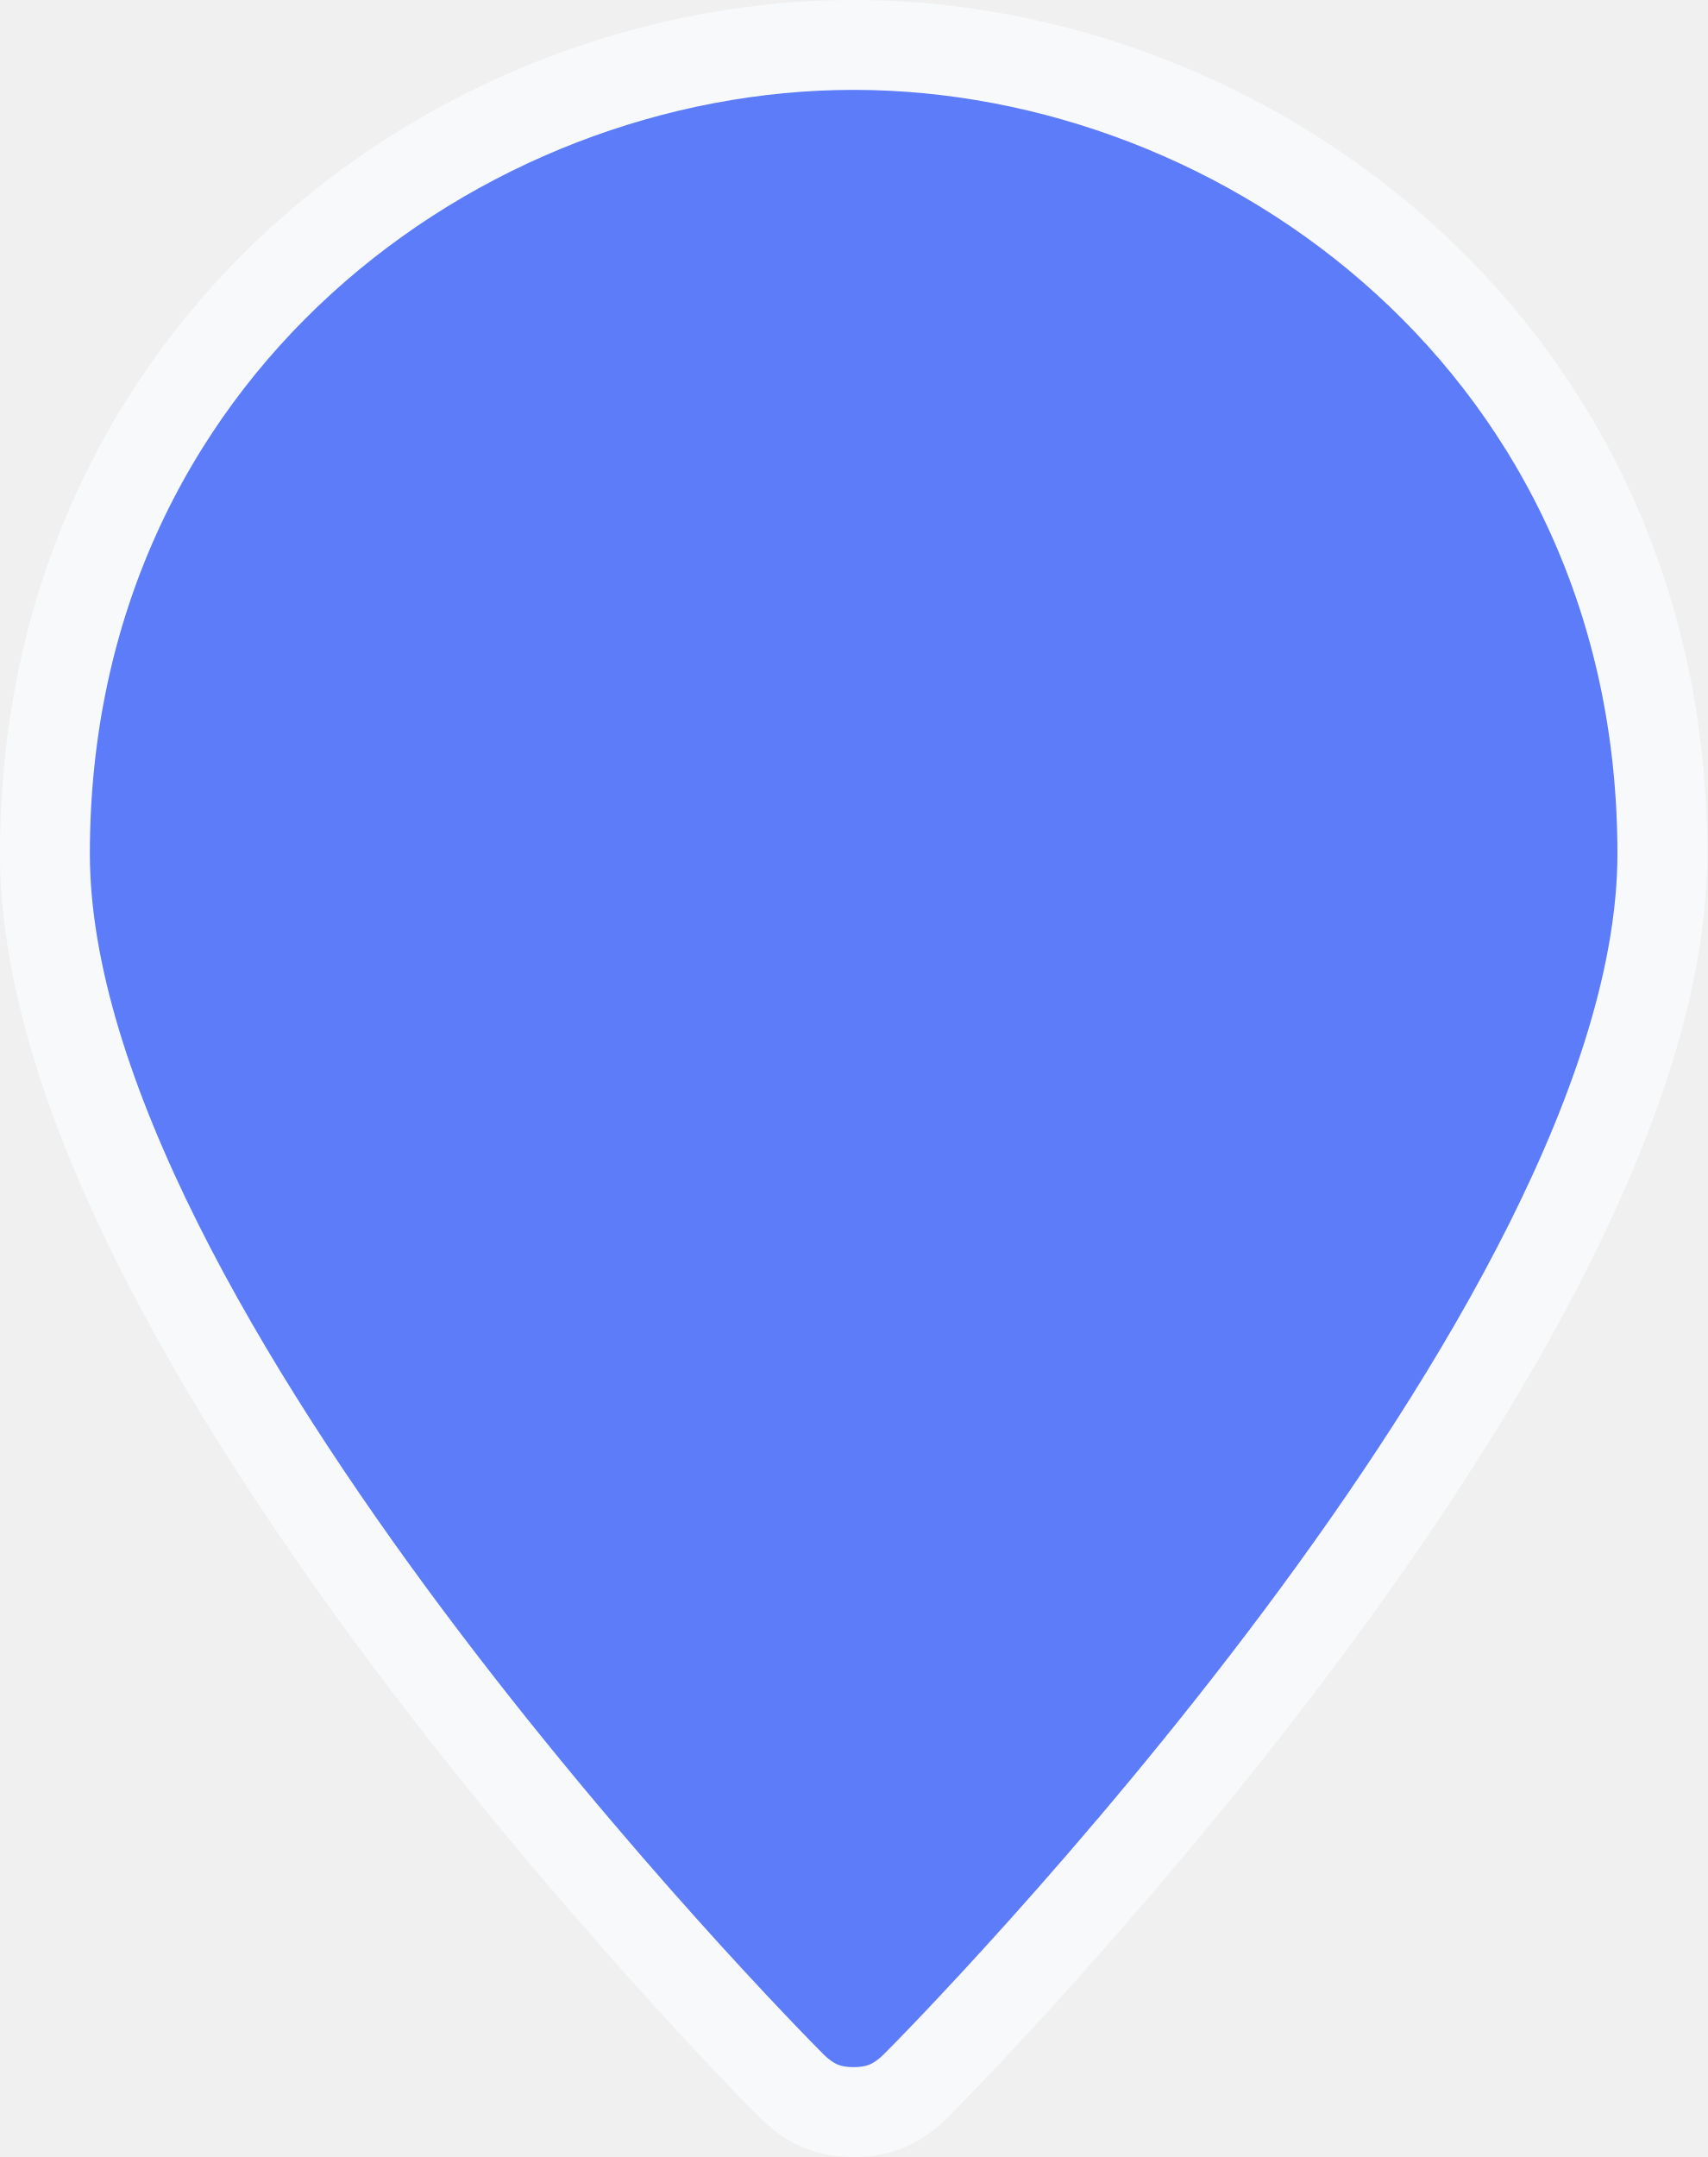
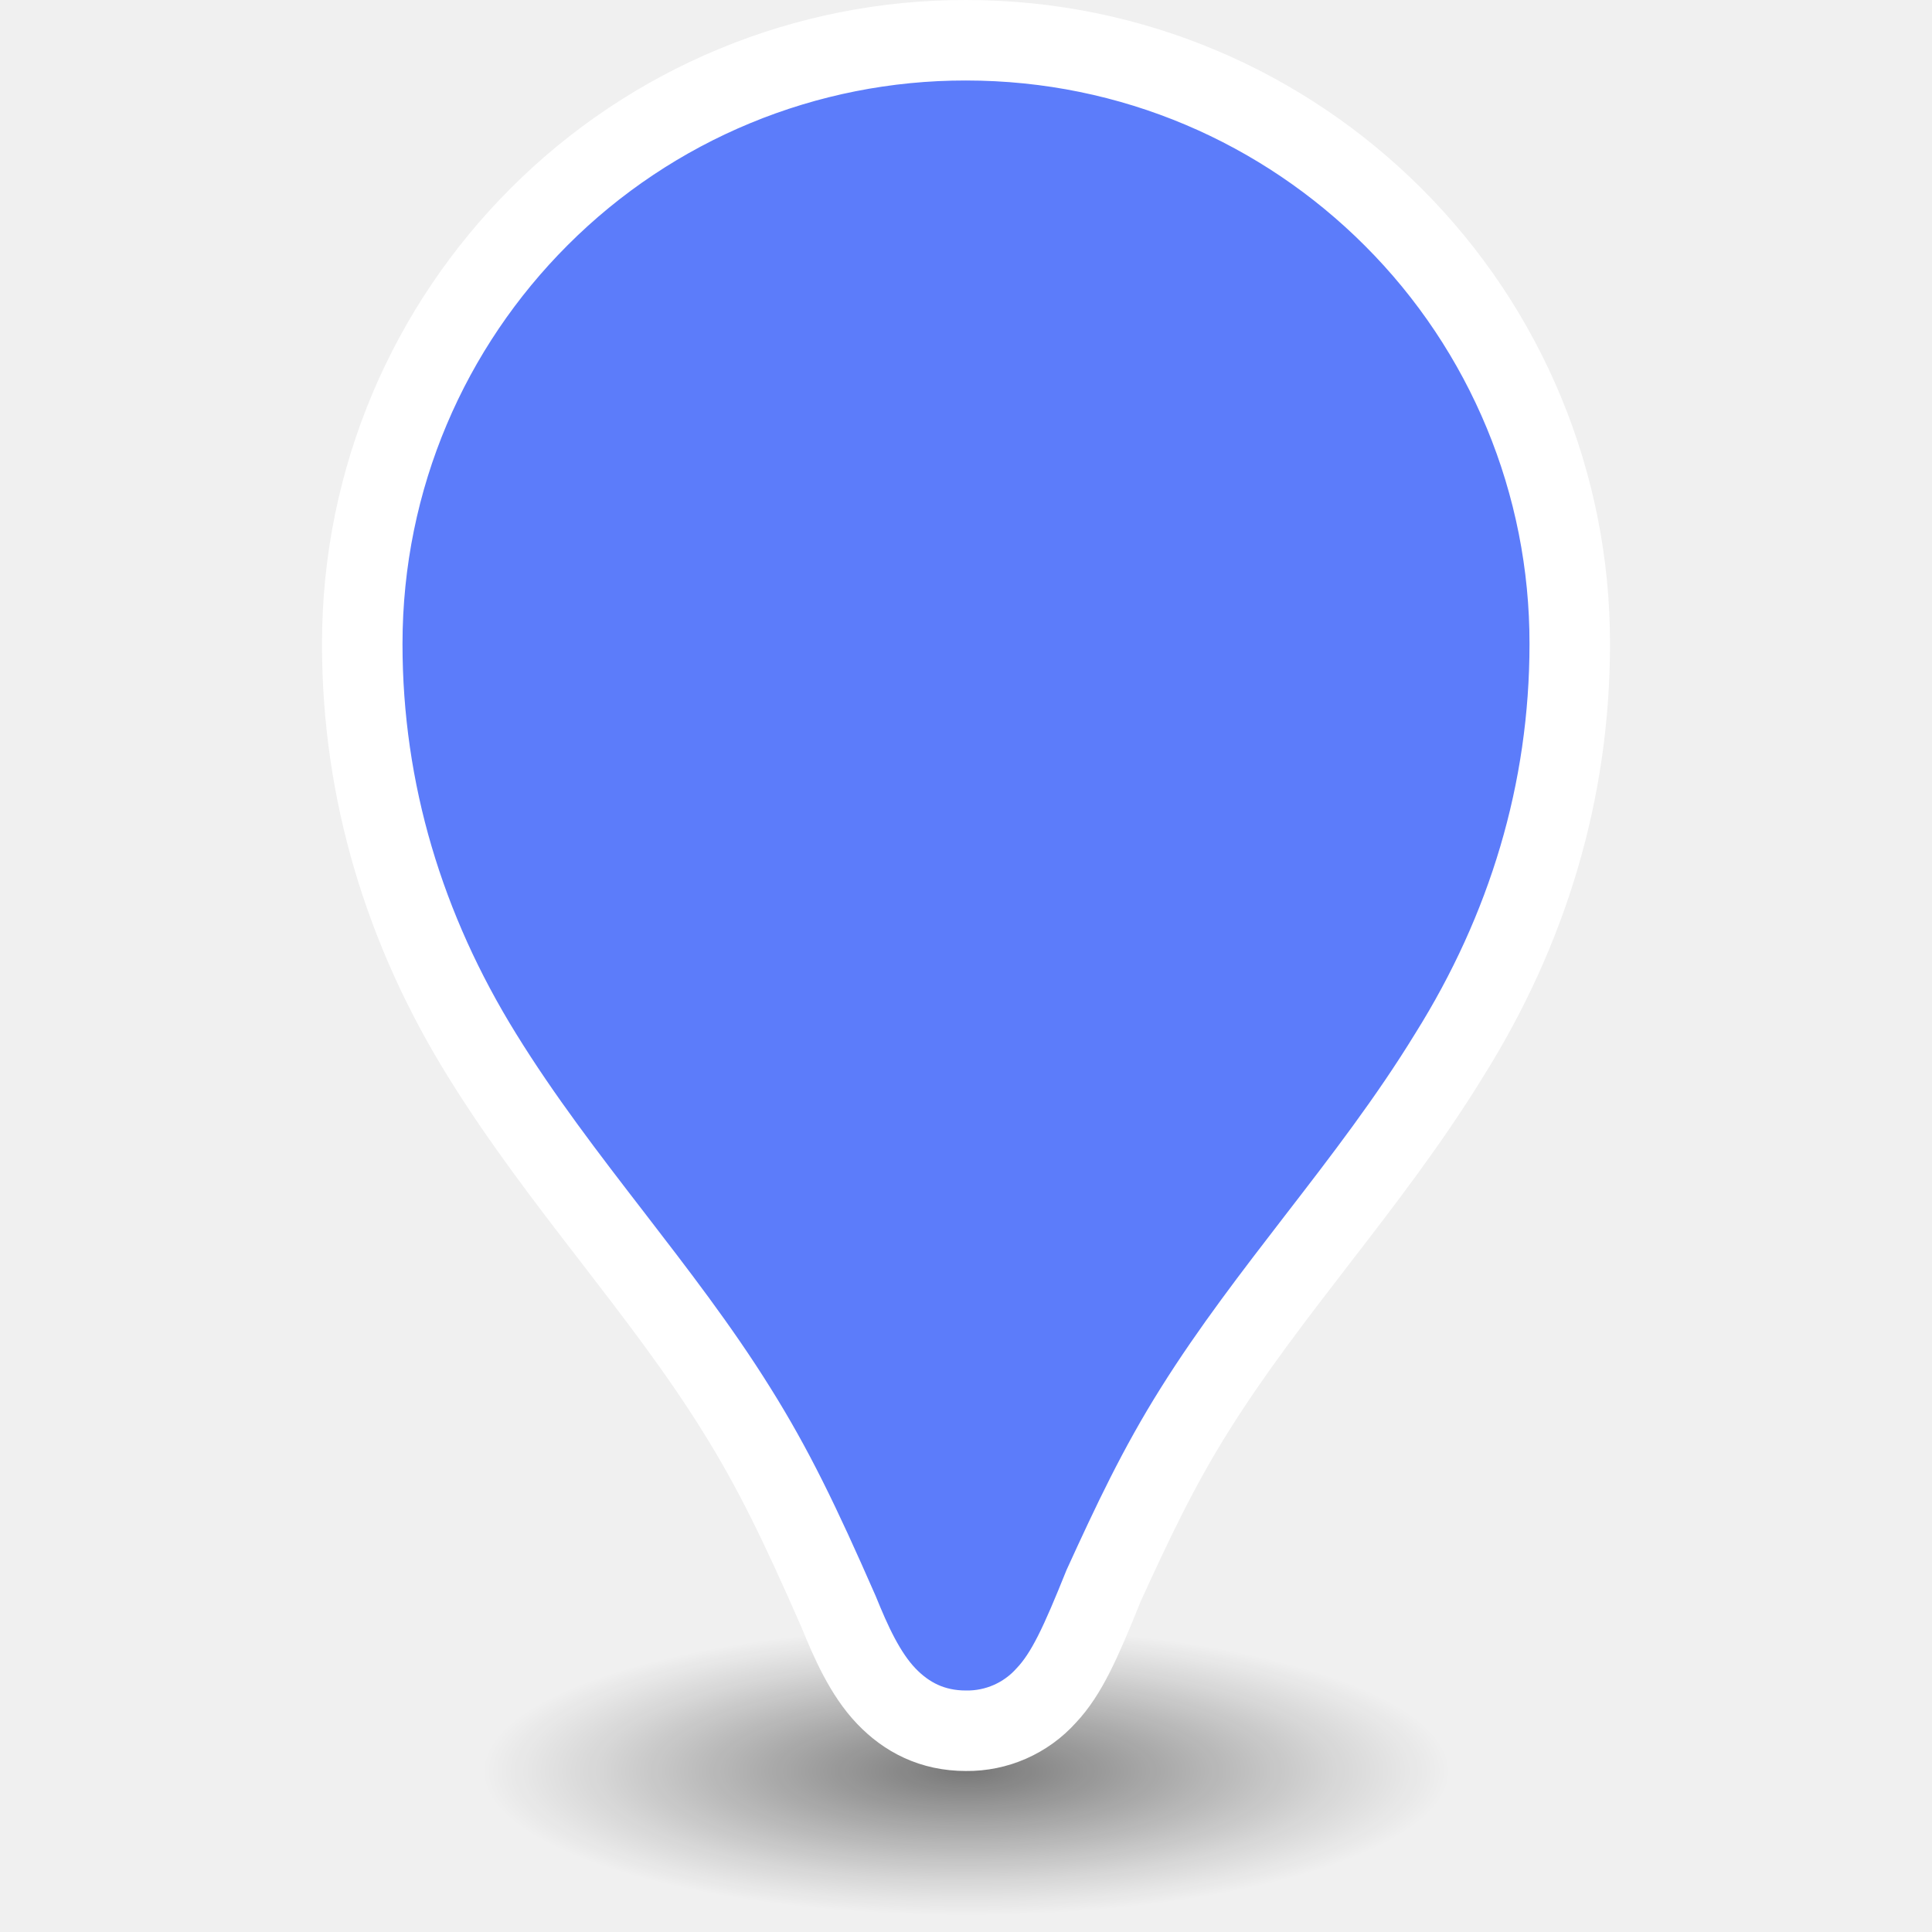
- <svg xmlns="http://www.w3.org/2000/svg" width="19px" height="24px" viewBox="0 0 19 24" version="1.1">
-   <path d="M9.5,0.5 C5.1,0.5 0.5,3.9 0.5,9.5 C0.5,14.8 8.5,22.9 8.8,23.2 C9,23.4 9.2,23.5 9.5,23.5 C9.8,23.5 10,23.4 10.2,23.2 C10.5,22.9 18.5,14.8 18.5,9.5 C18.5,3.9 13.9,0.5 9.5,0.5 Z" id="Shape" stroke="#F8F9FA" fill="#5C7CFA" fill-rule="nonzero" />
+ <svg xmlns="http://www.w3.org/2000/svg" width="24" height="24">
+   <defs>
+     <radialGradient id="a" cx="50%" cy="50%" r="150%" fx="50%" fy="50%" gradientTransform="matrix(-.3333 0 0 -.2987 .667 .65)">
+       <stop offset="0%" stop-opacity=".5" />
+       <stop offset="77.327%" stop-opacity=".1" />
+       <stop offset="100%" stop-opacity="0" />
+     </radialGradient>
+   </defs>
+   <g fill="none" fill-rule="evenodd">
+     <ellipse cx="12" cy="22" fill="url(#a)" rx="6" ry="2" />
+     <path fill="#5C7CFA" fill-rule="nonzero" stroke="#FFF" d="M12 .5c2.073 0 3.948.839 5.305 2.195A7.476 7.476 0 0 1 19.5 8c0 1.835-.526 3.555-1.494 5.101-.497.812-1.074 1.562-1.652 2.31-.526.683-1.052 1.364-1.51 2.095-.457.727-.776 1.408-1.135 2.193-.284.705-.458 1.094-.712 1.363A1.317 1.317 0 0 1 12 21.5c-.421 0-.74-.169-.99-.43-.266-.278-.443-.681-.593-1.05-.484-1.104-.814-1.785-1.271-2.515-.466-.748-1.003-1.442-1.538-2.137-.568-.736-1.134-1.472-1.623-2.265C5.025 11.553 4.5 9.834 4.5 8c0-2.073.839-3.948 2.195-5.305A7.476 7.476 0 0 1 12 .5Z" />
+   </g>
</svg>
